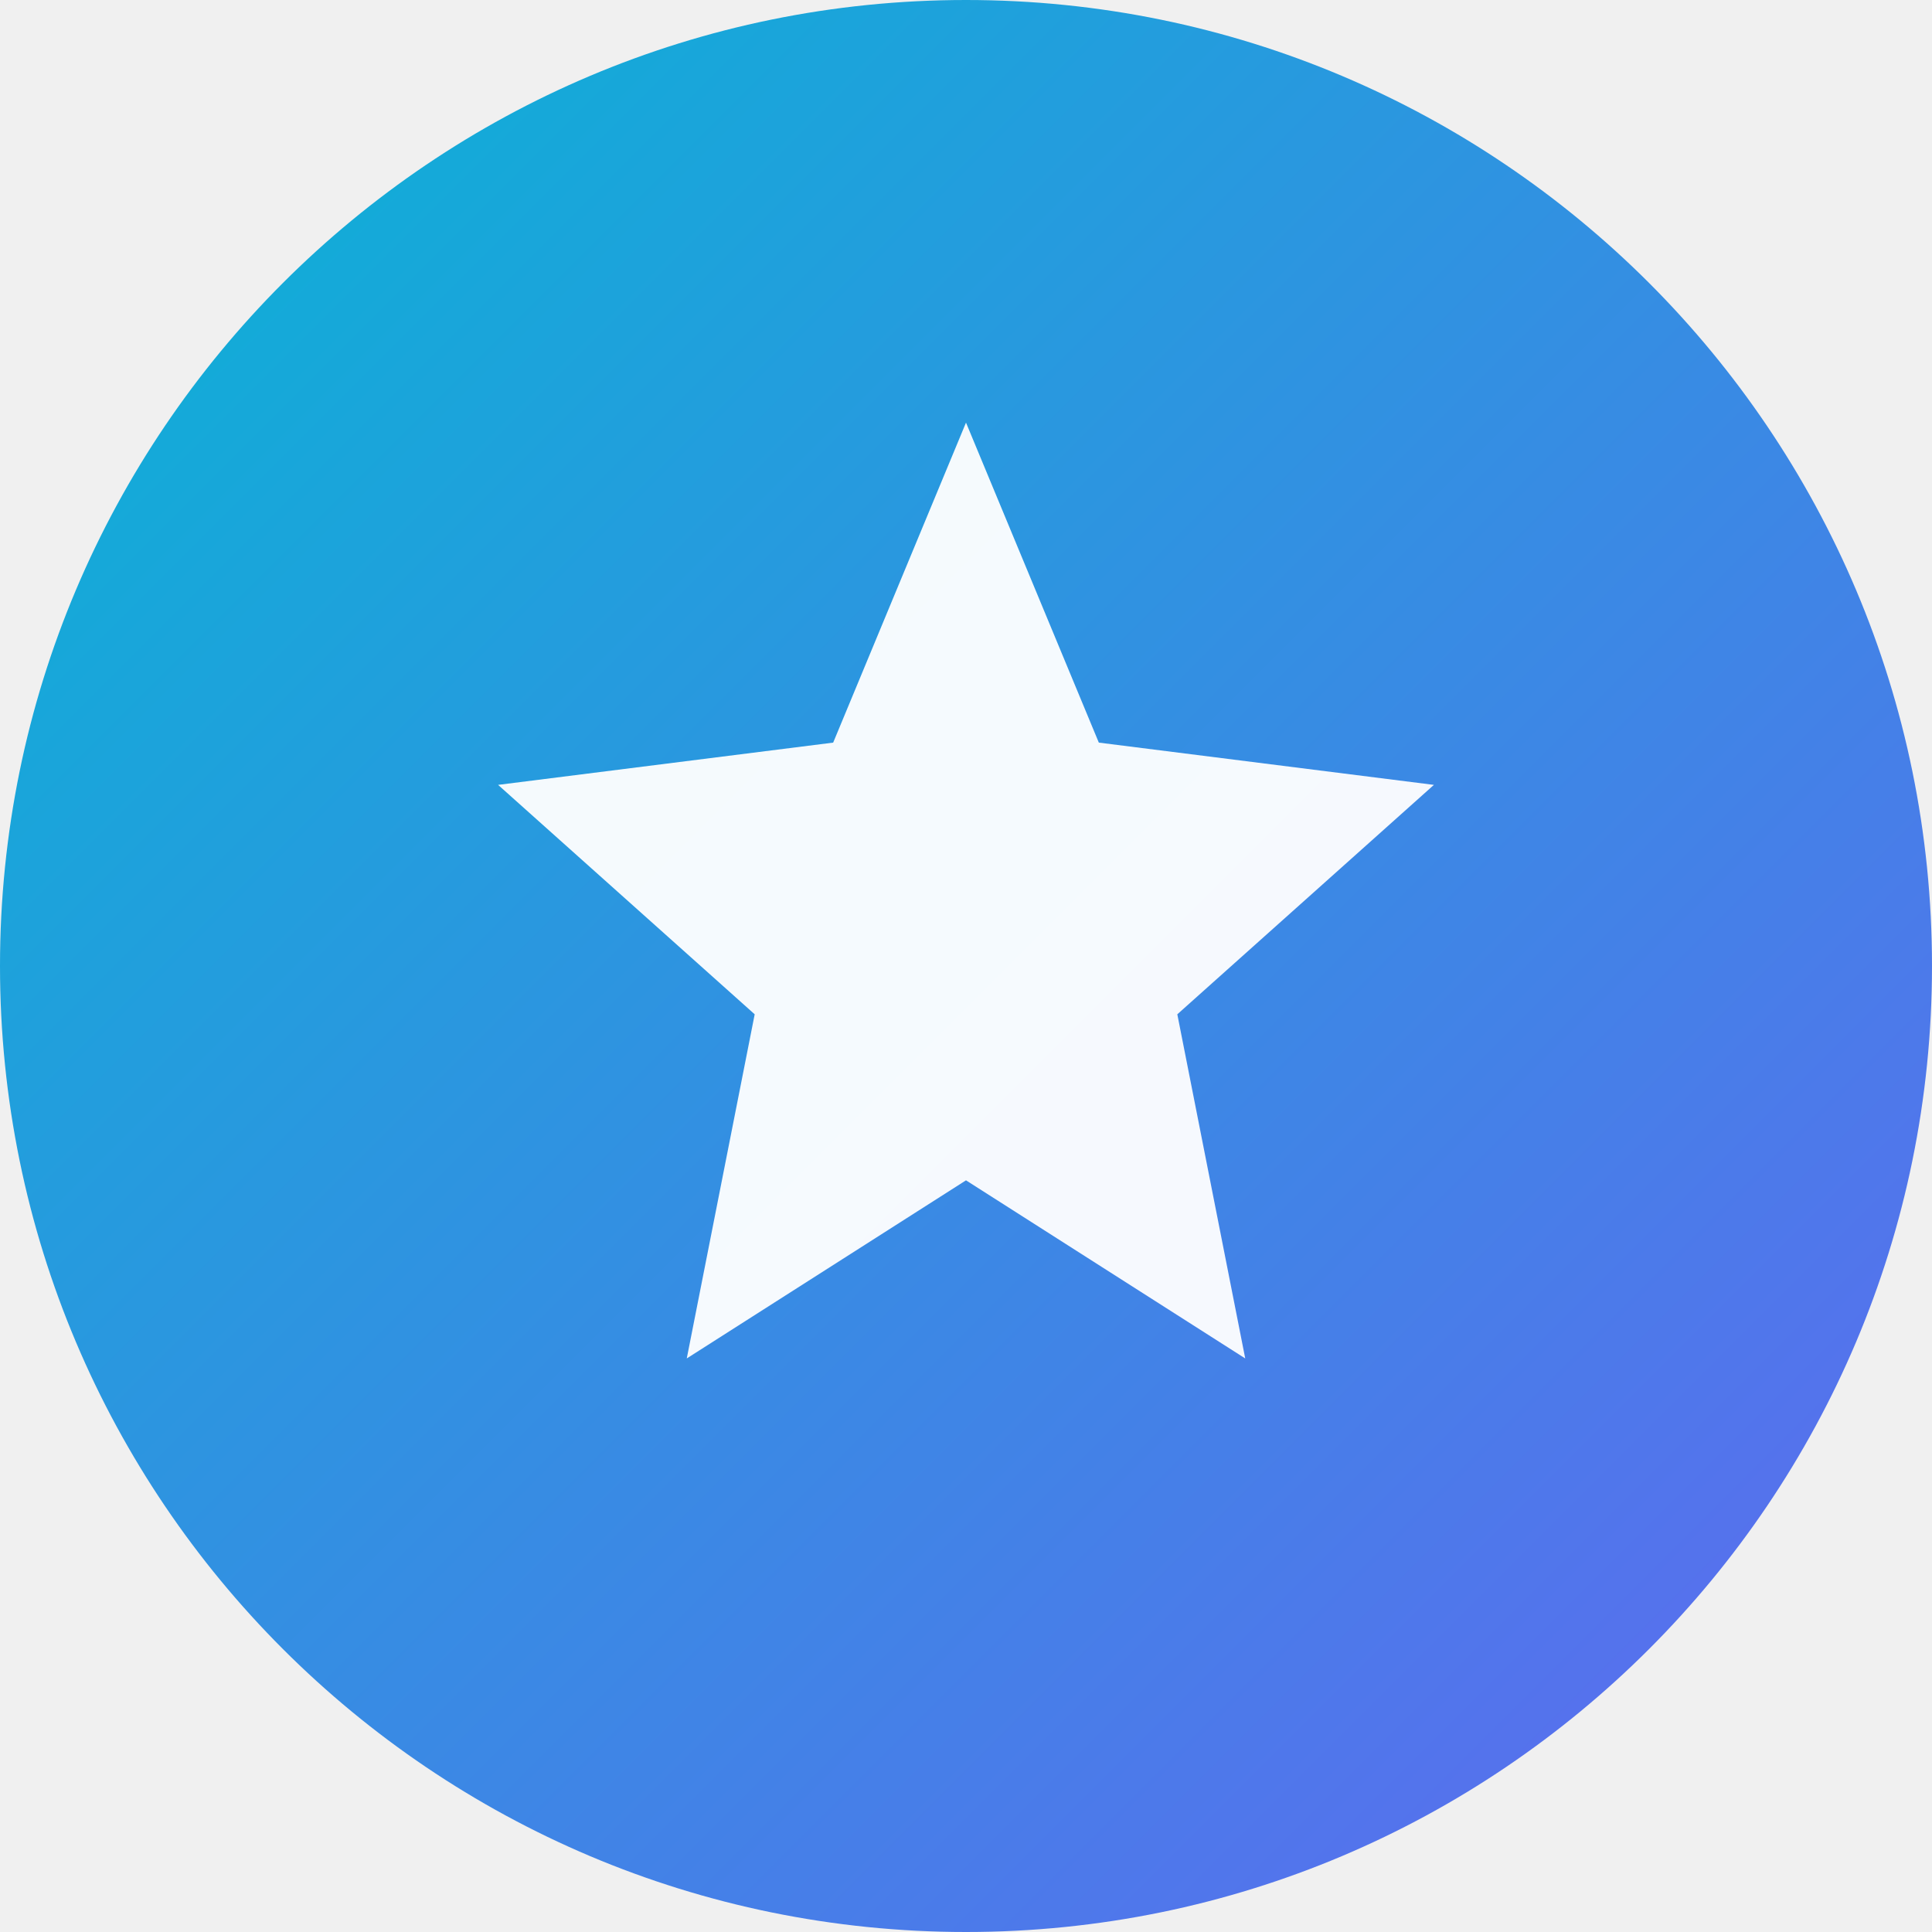
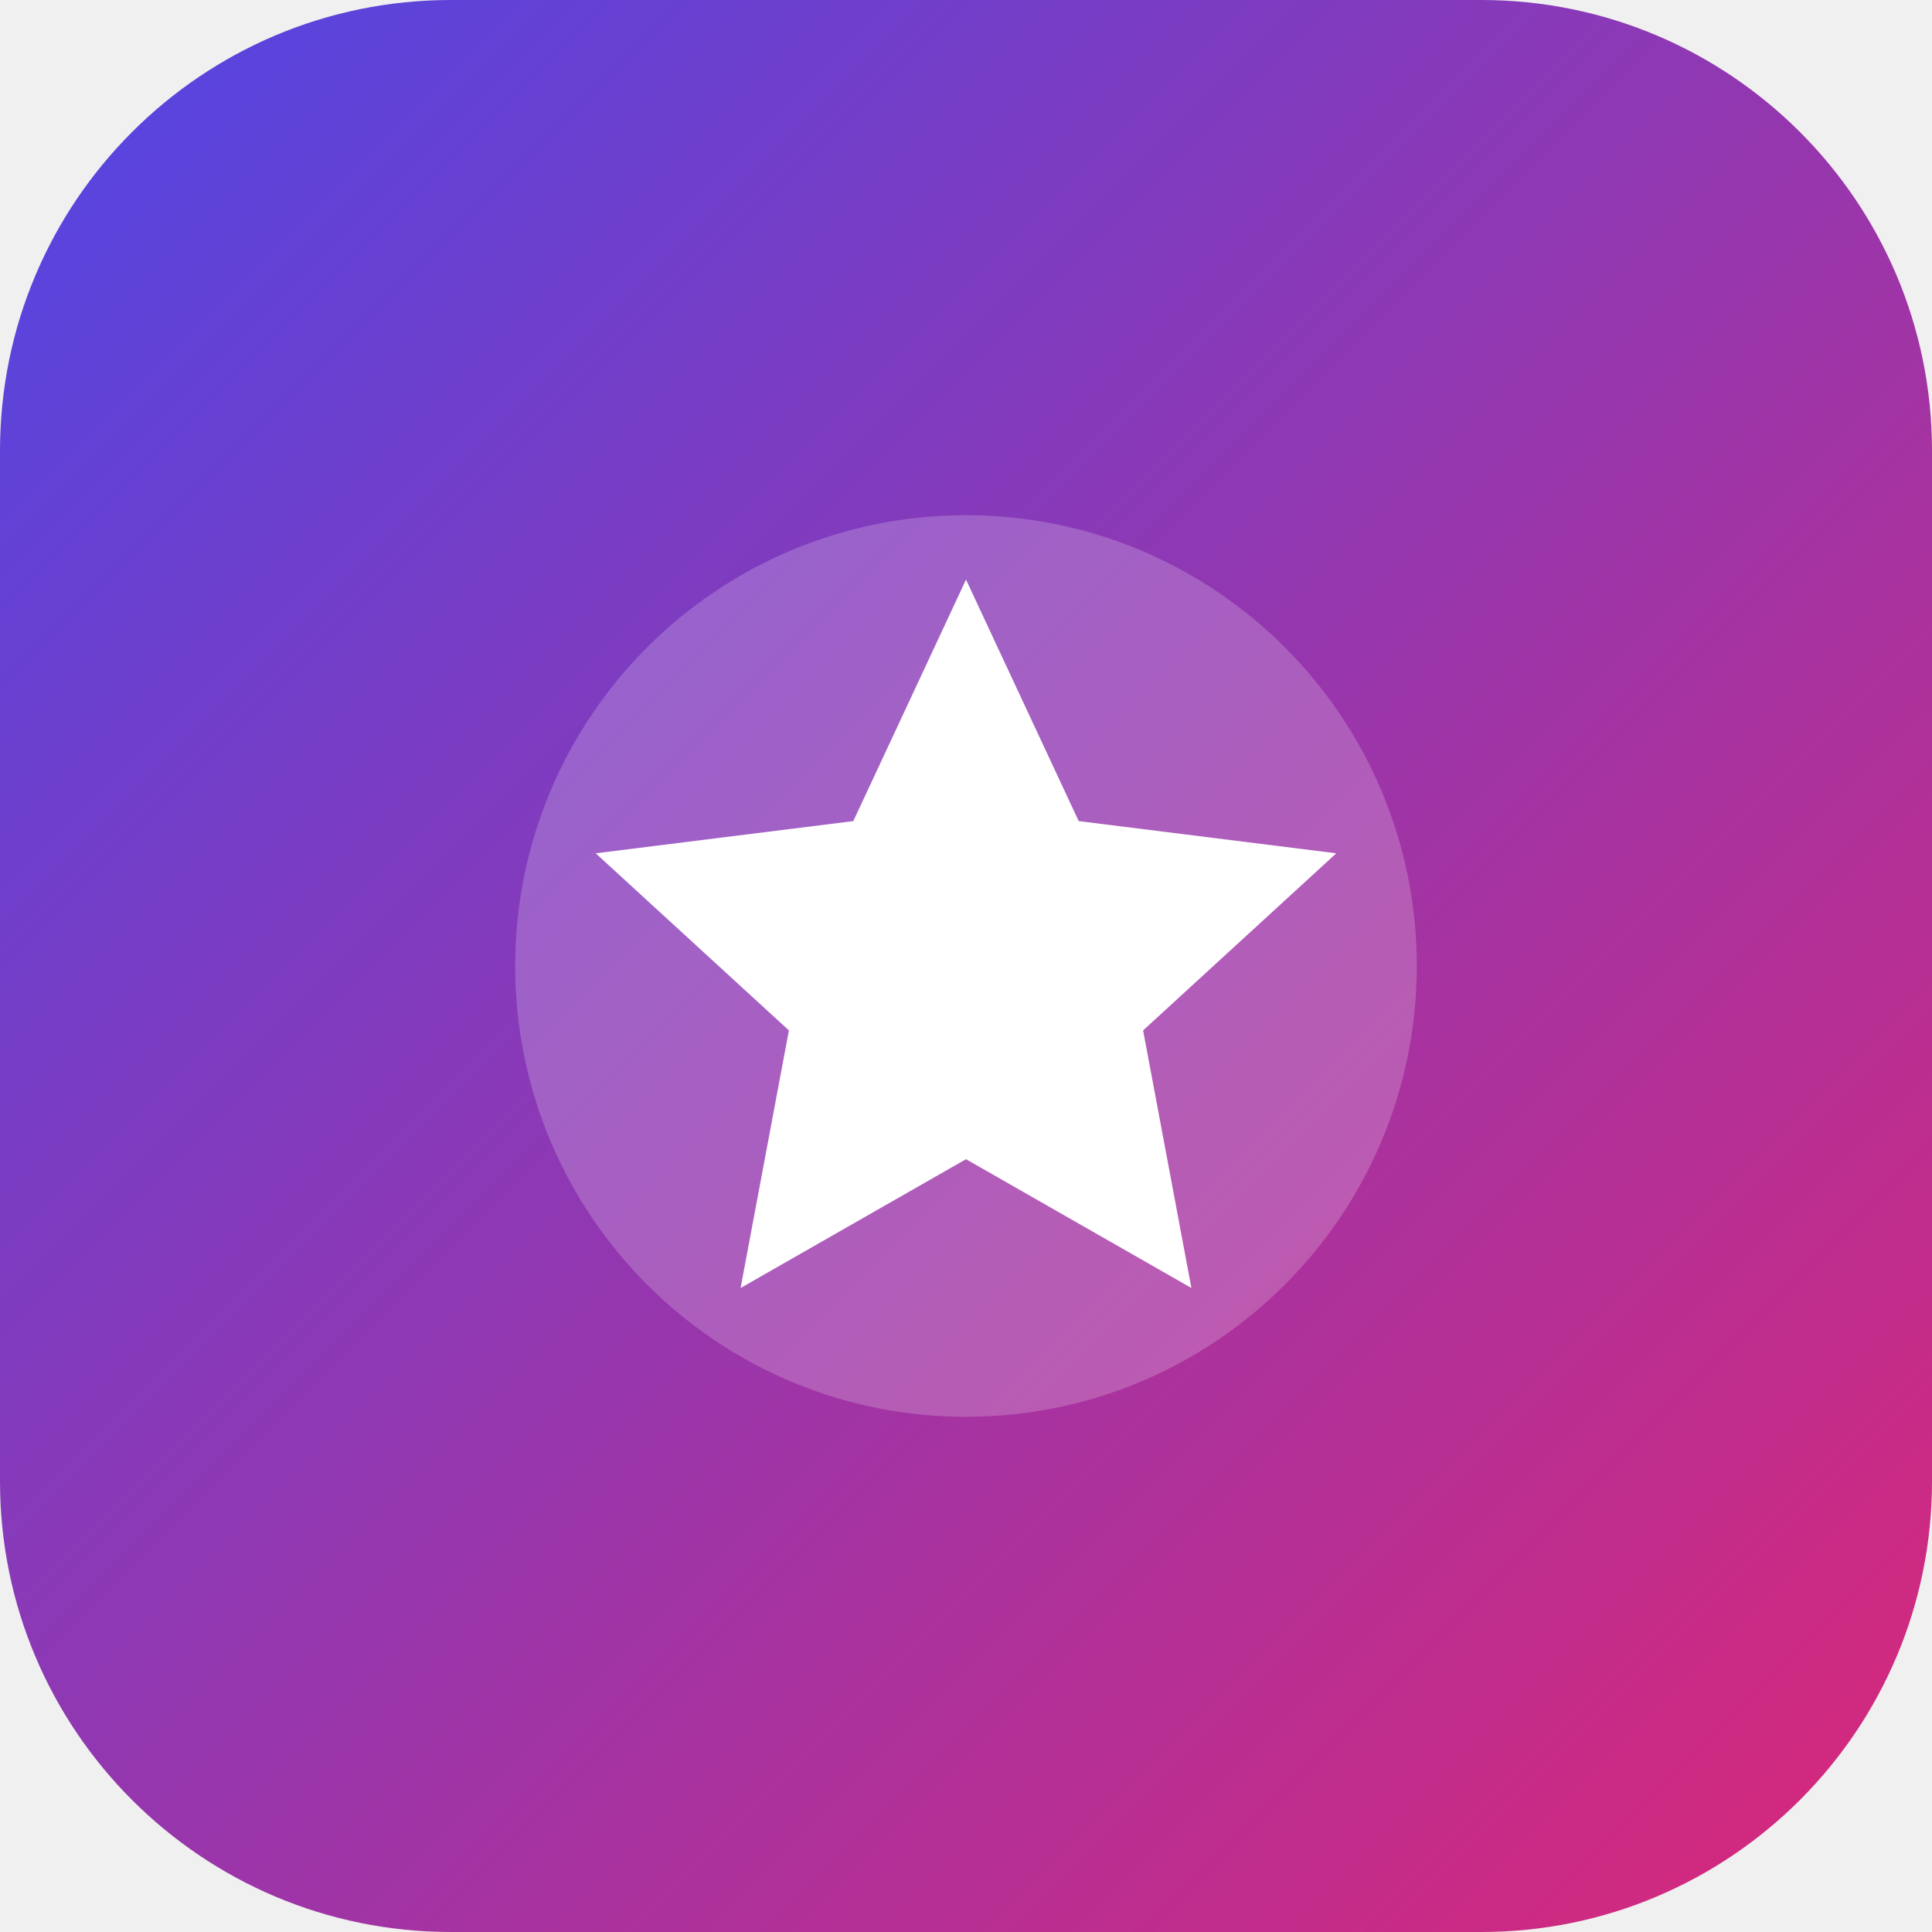
- <svg xmlns="http://www.w3.org/2000/svg" viewBox="0 0 128 128">
+ <svg xmlns="http://www.w3.org/2000/svg" viewBox="0 0 120 120">
  <defs>
    <linearGradient id="g4" x1="0" y1="0" x2="1" y2="1">
-       <stop offset="0%" stop-color="#06b6d4" />
-       <stop offset="100%" stop-color="#6366f1" />
+       <stop offset="0%" stop-color="#4f46e5" />
+       <stop offset="100%" stop-color="#db2777" />
    </linearGradient>
  </defs>
-   <rect width="128" height="128" rx="64" fill="url(#g4)" />
-   <path d="M64 28l8.8 21.2L95 52l-17 15.2L82.5 90 64 78.2 45.5 90 50 67.2 33 52l22.2-2.8z" fill="#ffffff" fill-opacity="0.95" />
+   <rect width="120" height="120" rx="28" fill="url(#g4)" />
+   <circle cx="60" cy="60" r="28" fill="rgba(255,255,255,0.2)" />
+   <path d="M60 36l7 15 16 2-12 11 3 16-14-8-14 8 3-16-12-11 16-2z" fill="#ffffff" />
</svg>
